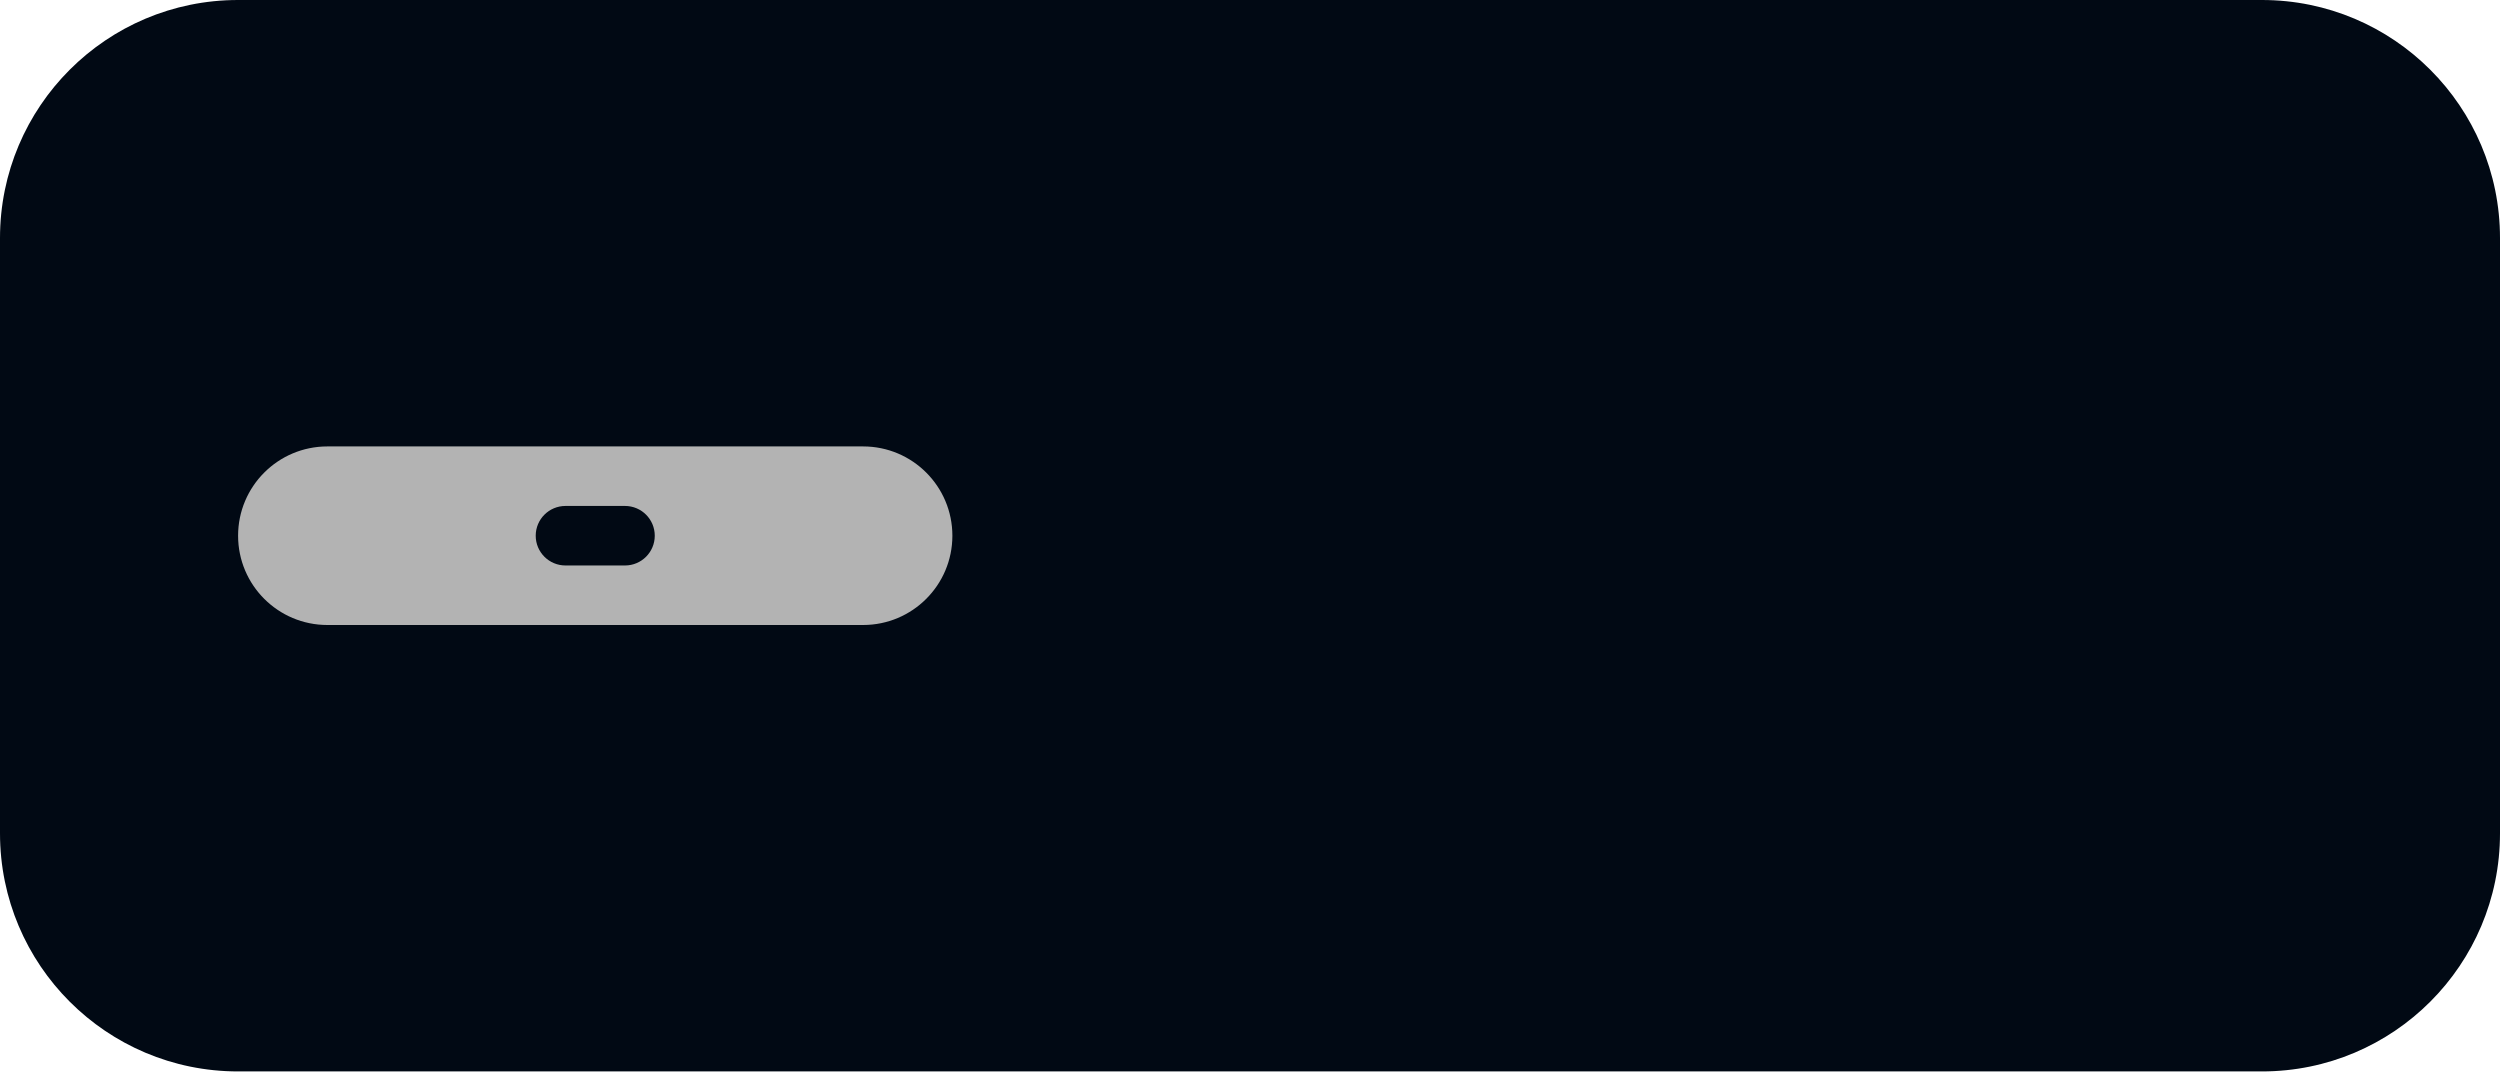
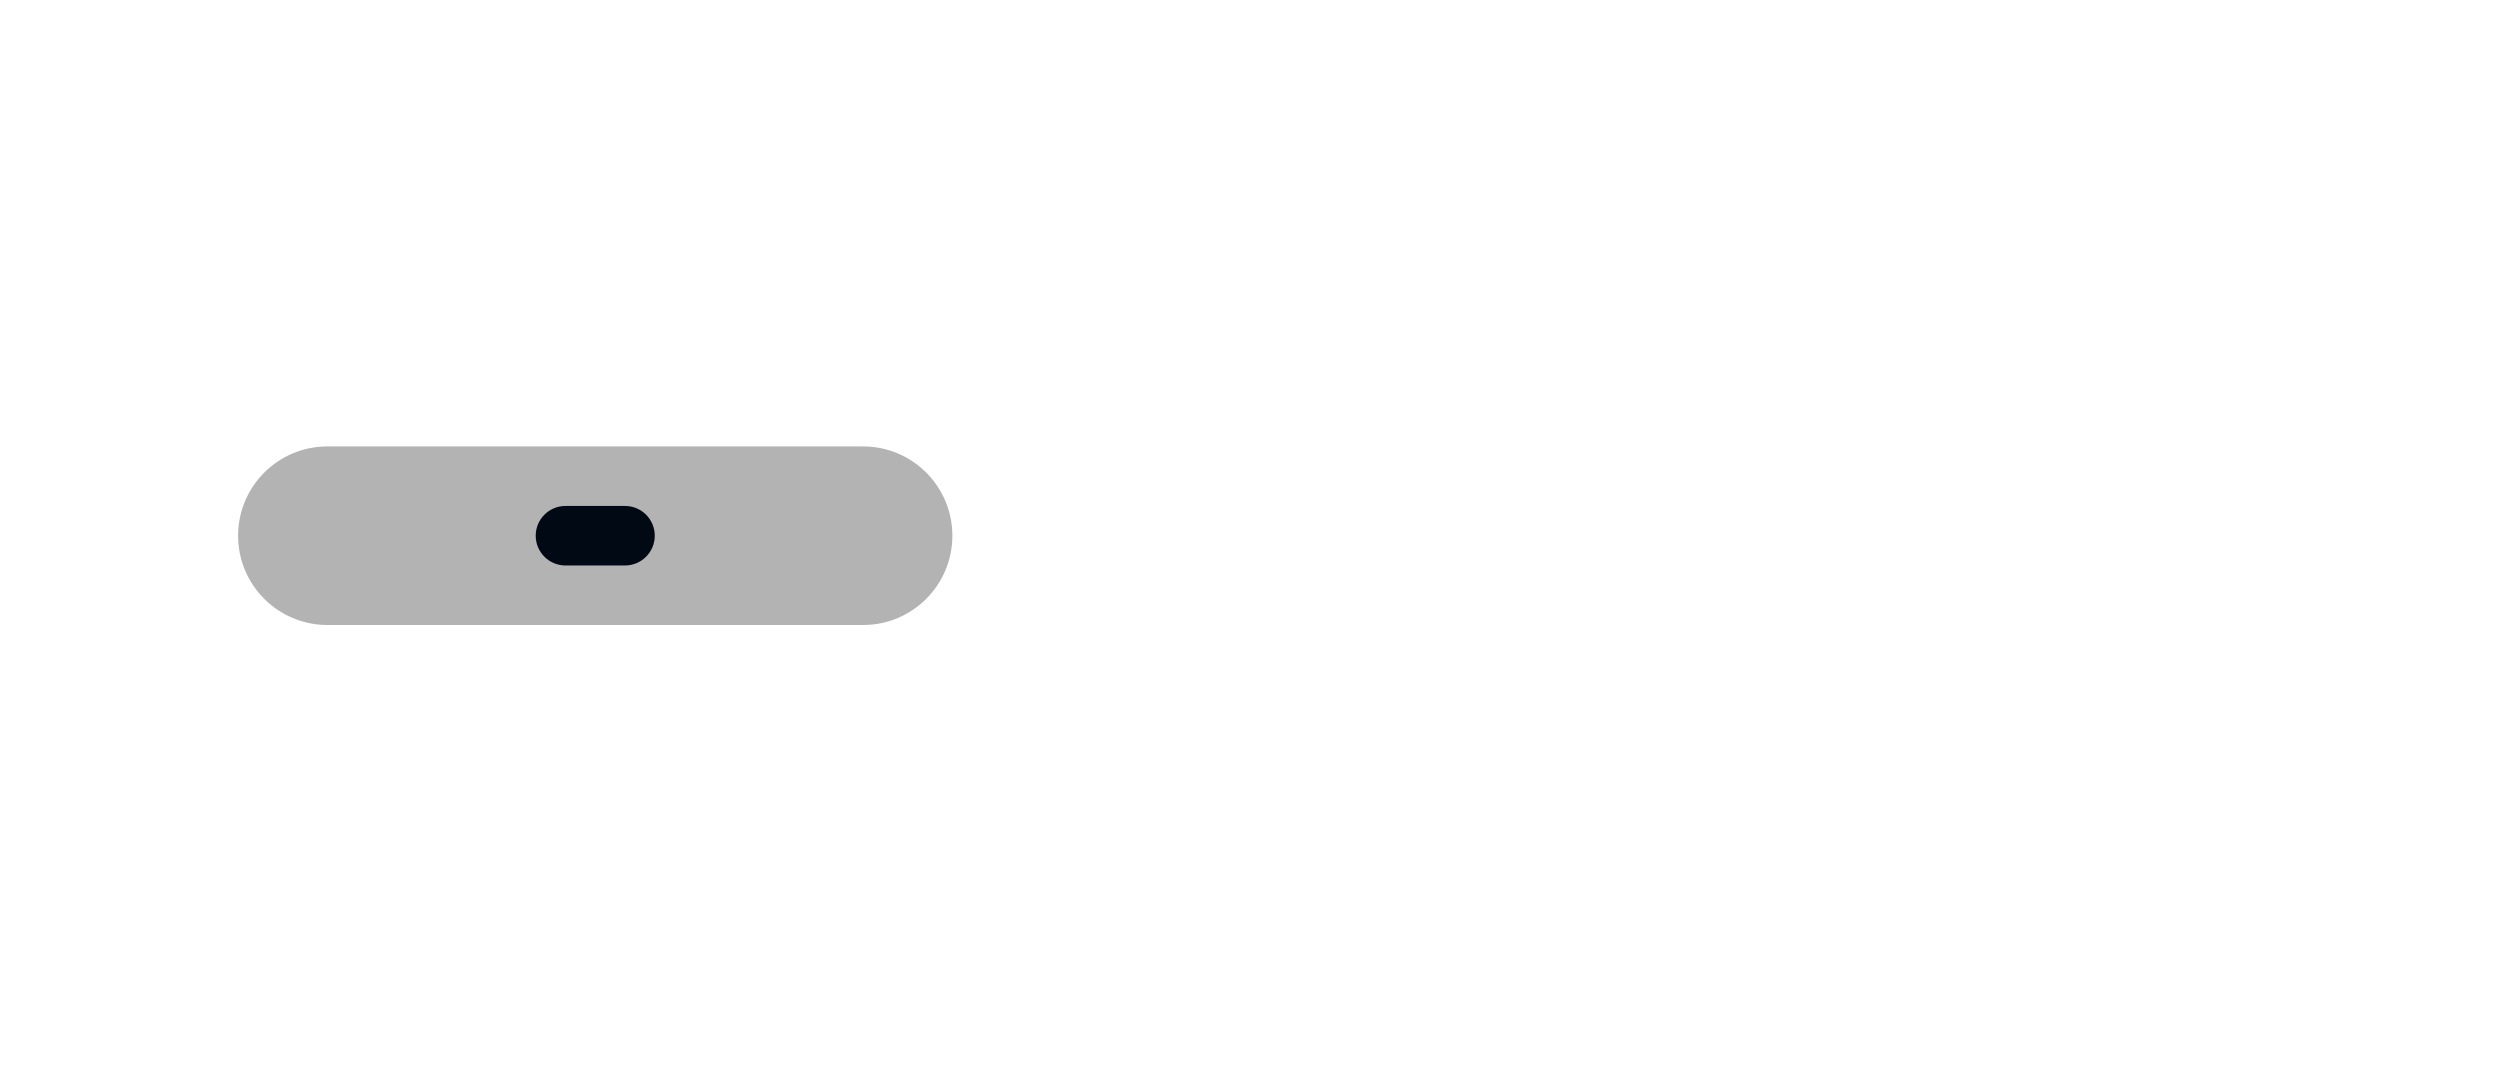
<svg xmlns="http://www.w3.org/2000/svg" width="84" height="36" viewBox="0 0 84 36" fill="none">
-   <rect width="84" height="36" rx="8" fill="#010914" />
  <path d="M8.5 18C8.5 16.619 9.619 15.5 11 15.5H29C30.381 15.5 31.5 16.619 31.5 18C31.5 19.381 30.381 20.5 29 20.5H11C9.619 20.5 8.5 19.381 8.5 18Z" fill="#B3B3B3" stroke="#B3B3B3" />
  <rect x="18" y="17" width="4" height="2" rx="1" fill="#010914" />
</svg>
